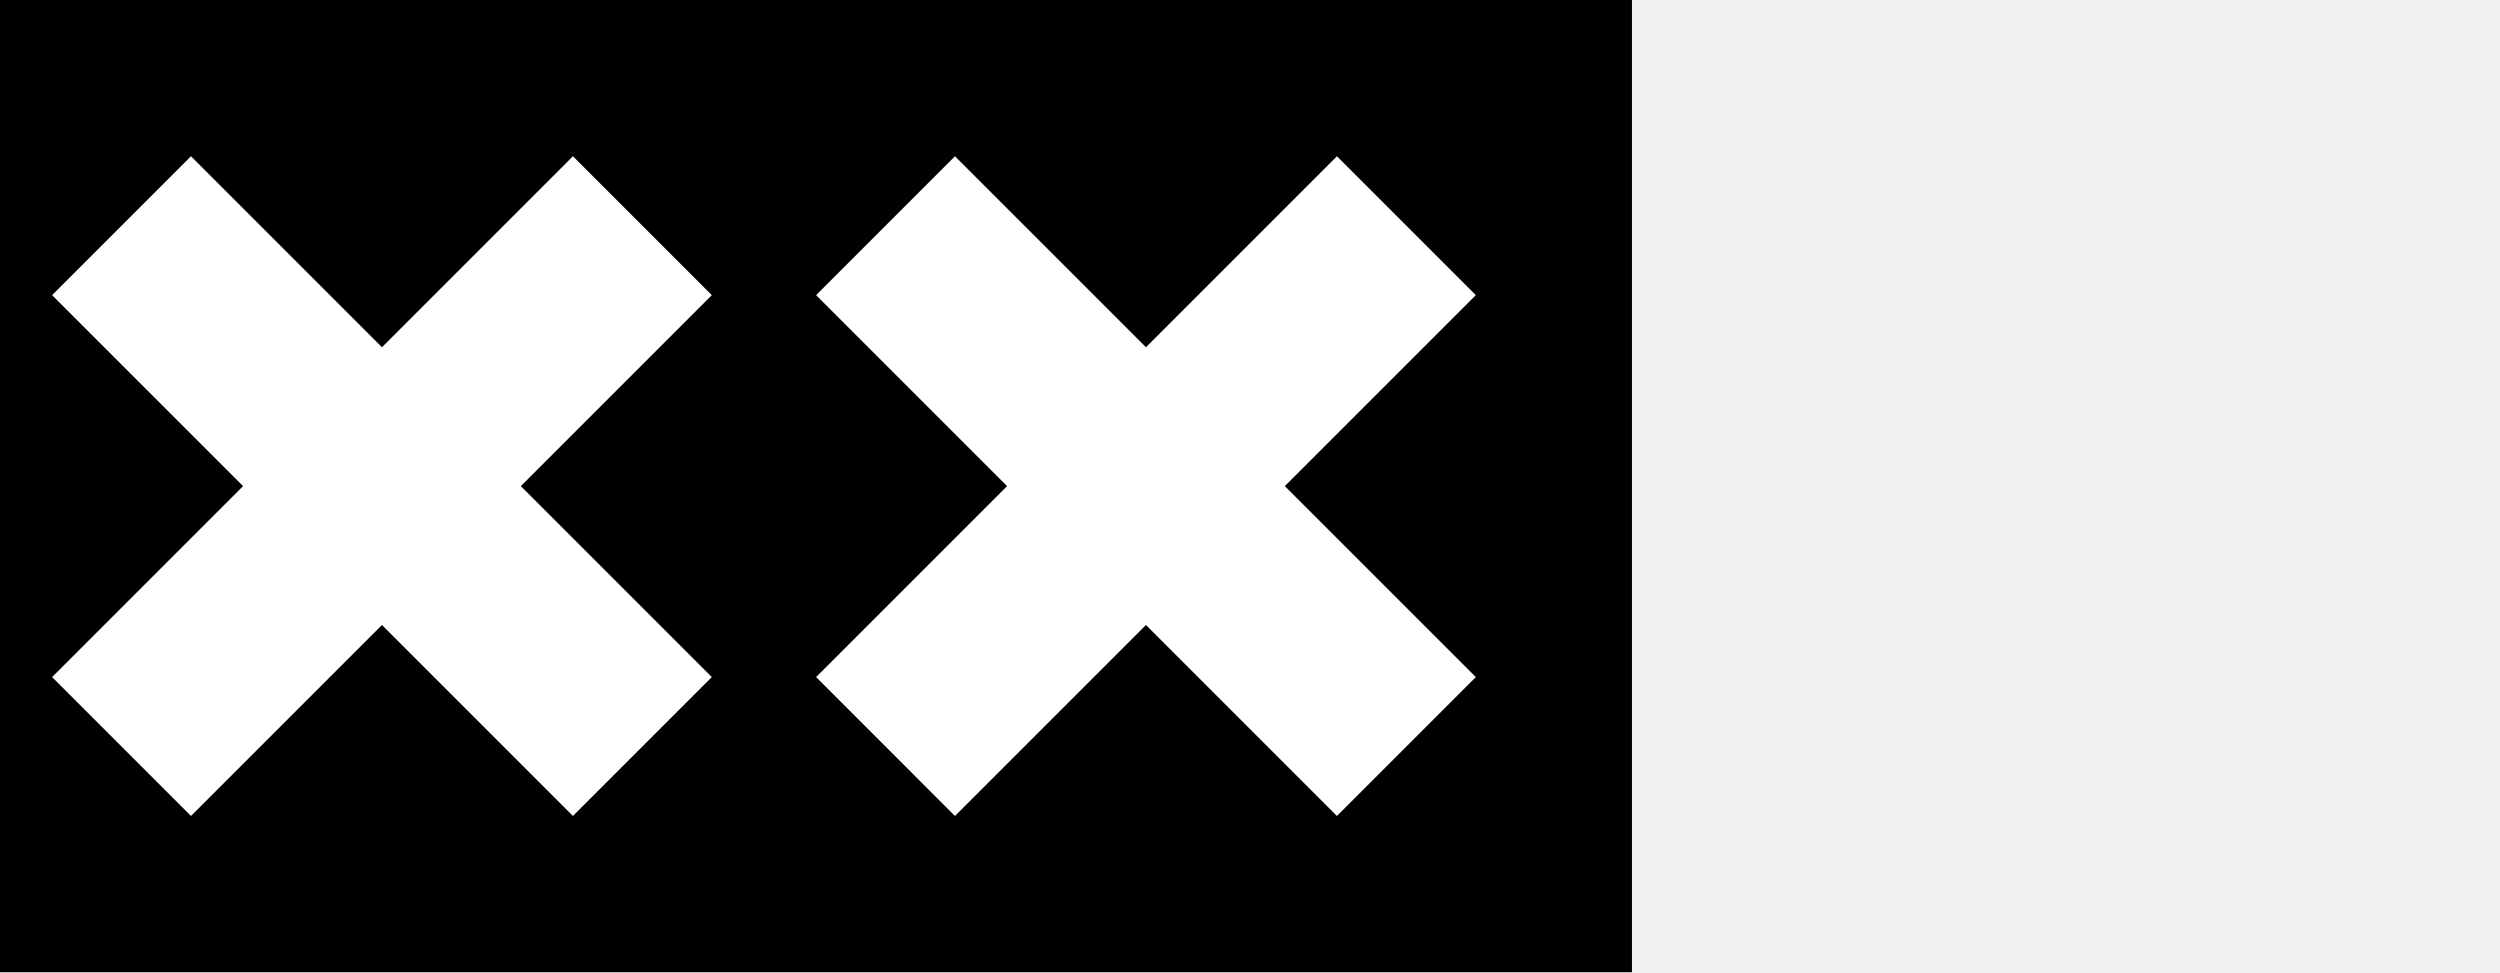
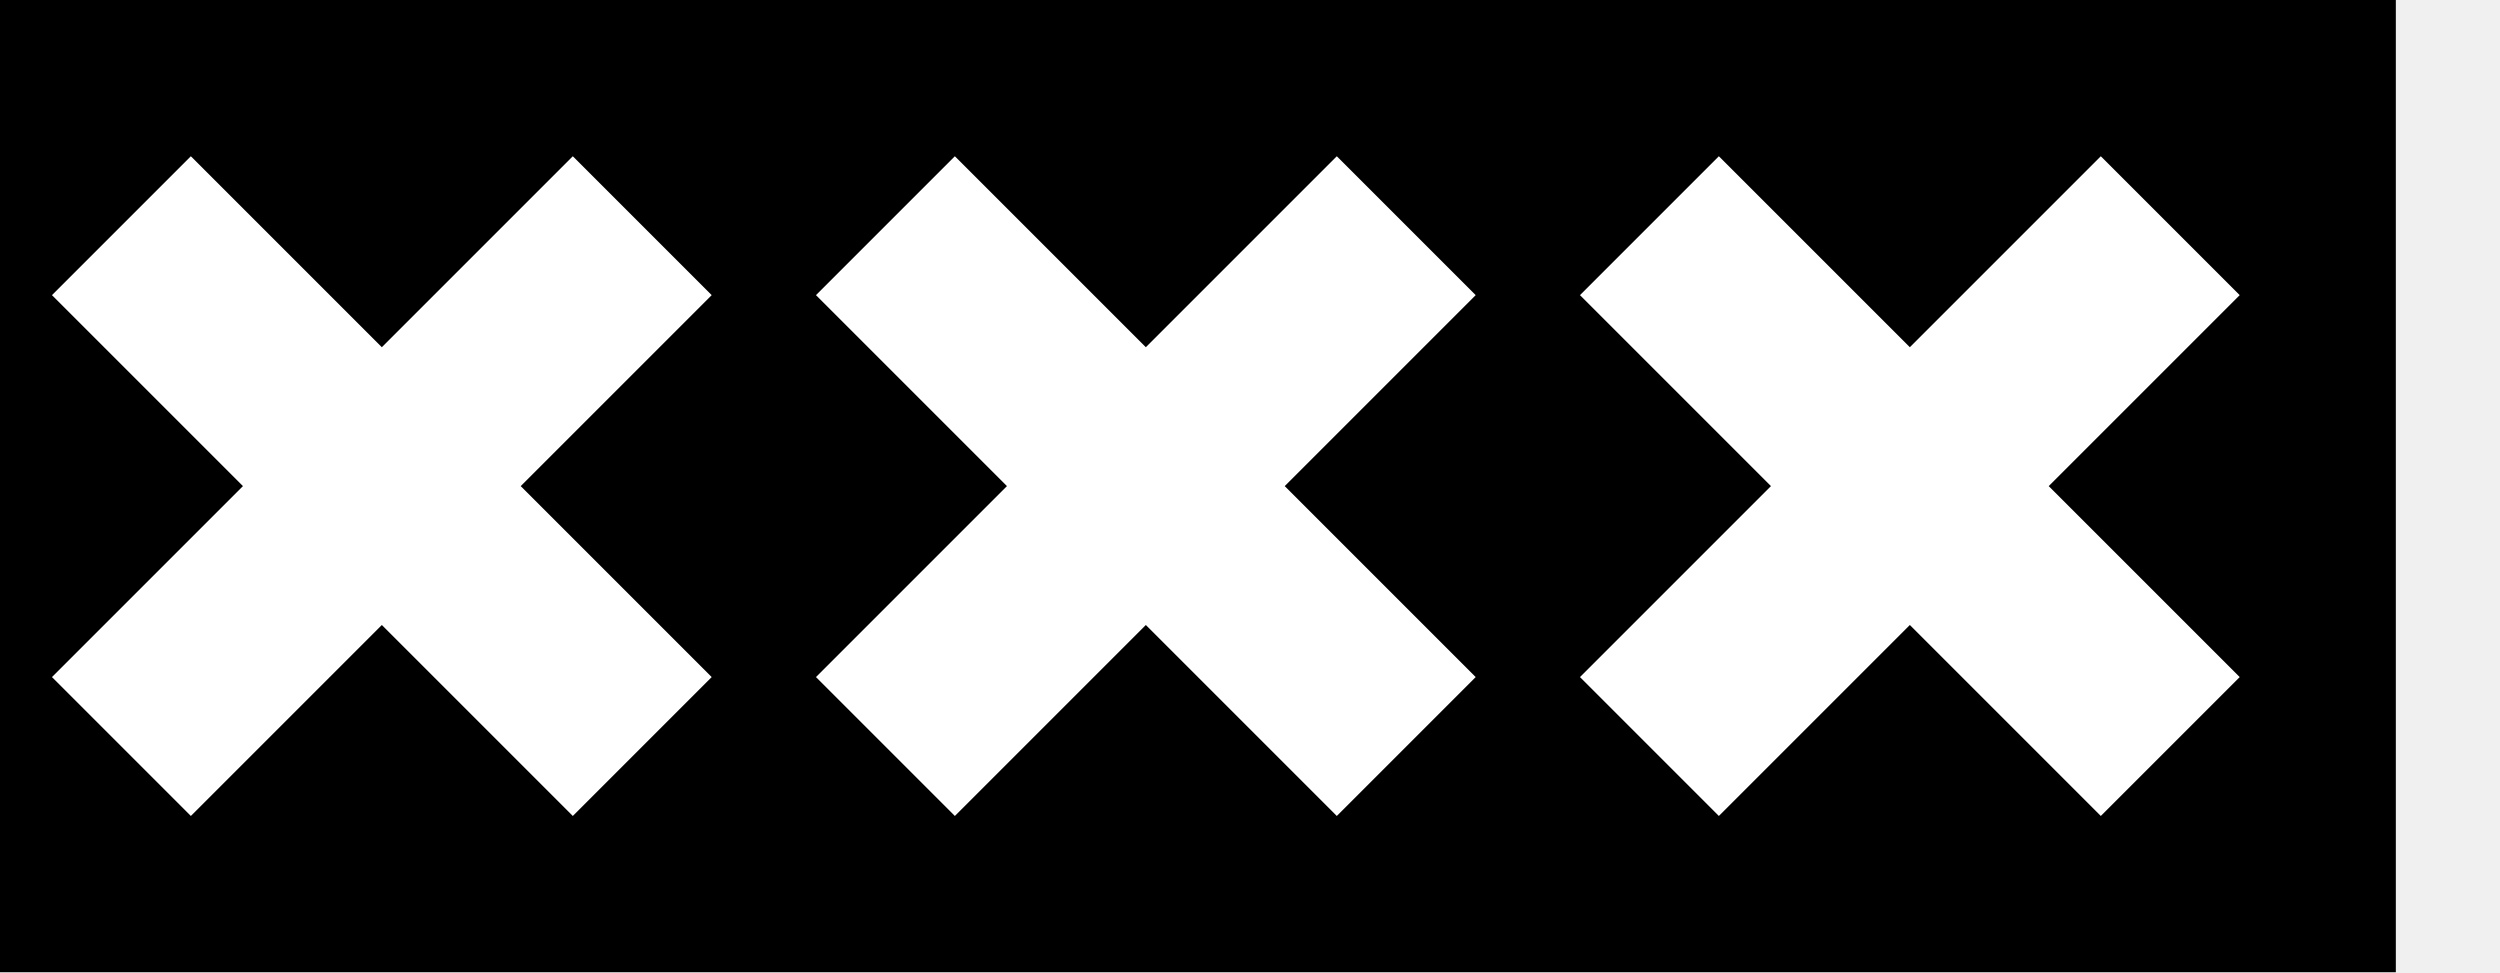
<svg xmlns="http://www.w3.org/2000/svg" version="1.1" id="svg2" height="56" width="144">
  <defs id="defs4" />
-   <path style="color:#000000;display:inline;overflow:visible;visibility:visible;fill:#ffffff;fill-opacity:1;fill-rule:nonzero;stroke:none;stroke-width:10;stroke-linecap:square;stroke-miterlimit:4;stroke-dasharray:none;stroke-opacity:1;marker:none;enable-background:accumulate" d="M -41.007,39 -33.007,47 -22.007,36 -11.006,47 -3.007,39 -14.007,28 -3.007,17 -11.006,9 -22.007,20 -33.007,9 -41.007,17 -30.006,28 -41.007,39 Z" id="path3344" />
-   <g id="g3356">
-     <path style="color:#000000;display:inline;overflow:visible;visibility:visible;opacity:1;fill:#000000;fill-opacity:1;fill-rule:nonzero;marker:none;enable-background:accumulate" d="M 0 0 L 0 56 L 94 56 L 94 0 L 0 0 z " id="rect3339" />
-     <g id="g3352">
-       <path style="color:#000000;display:inline;overflow:visible;visibility:visible;fill:#ffffff;fill-opacity:1;fill-rule:nonzero;stroke:none;stroke-width:10;stroke-linecap:square;stroke-miterlimit:4;stroke-dasharray:none;stroke-opacity:1;marker:none;enable-background:accumulate" d="M 3,39 11,47 22,36 33,47 41,39 30,28 41,17 33,9 22,20 11,9 3,17 14,28 3,39 Z" id="path3342" />
-       <path style="color:#000000;display:inline;overflow:visible;visibility:visible;fill:#ffffff;fill-opacity:1;fill-rule:nonzero;stroke:none;stroke-width:10;stroke-linecap:square;stroke-miterlimit:4;stroke-dasharray:none;stroke-opacity:1;marker:none;enable-background:accumulate" d="M 47.007,39 55.006,47 66.007,36 77.007,47 85.007,39 74.006,28 85.007,17 77.007,9 66.007,20 55.006,9 47.007,17 58.007,28 47.007,39 Z" id="path6986" />
-     </g>
+   <g id="g3352">
+     <path style="color:#000000;display:inline;overflow:visible;visibility:visible;opacity:1;fill:#000000;fill-opacity:1;fill-rule:nonzero;marker:none;enable-background:accumulate" d="M 0 0 L 0 56 L 138 56 L 138 0 L 0 0 z " id="rect3339" />
+     <path id="path3344" d="M 2.993,39 10.993,47 21.993,36 32.994,47 40.993,39 29.993,28 40.993,17 32.994,9 21.993,20 10.993,9 2.993,17 13.994,28 2.993,39 Z" style="color:#000000;display:inline;overflow:visible;visibility:visible;fill:#ffffff;fill-opacity:1;fill-rule:nonzero;stroke:none;stroke-width:10;stroke-linecap:square;stroke-miterlimit:4;stroke-dasharray:none;stroke-opacity:1;marker:none;enable-background:accumulate" />
+     <path id="path3342" d="M 47,39 55,47 66,36 77,47 85,39 74,28 85,17 77,9 66,20 55,9 47,17 58,28 47,39 Z" style="color:#000000;display:inline;overflow:visible;visibility:visible;fill:#ffffff;fill-opacity:1;fill-rule:nonzero;stroke:none;stroke-width:10;stroke-linecap:square;stroke-miterlimit:4;stroke-dasharray:none;stroke-opacity:1;marker:none;enable-background:accumulate" />
+     <path id="path6986" d="M 91.007,39 99.006,47 110.007,36 121.007,47 129.007,39 118.006,28 129.007,17 121.007,9 110.007,20 99.006,9 91.007,17 102.007,28 91.007,39 Z" style="color:#000000;display:inline;overflow:visible;visibility:visible;fill:#ffffff;fill-opacity:1;fill-rule:nonzero;stroke:none;stroke-width:10;stroke-linecap:square;stroke-miterlimit:4;stroke-dasharray:none;stroke-opacity:1;marker:none;enable-background:accumulate" />
  </g>
</svg>
